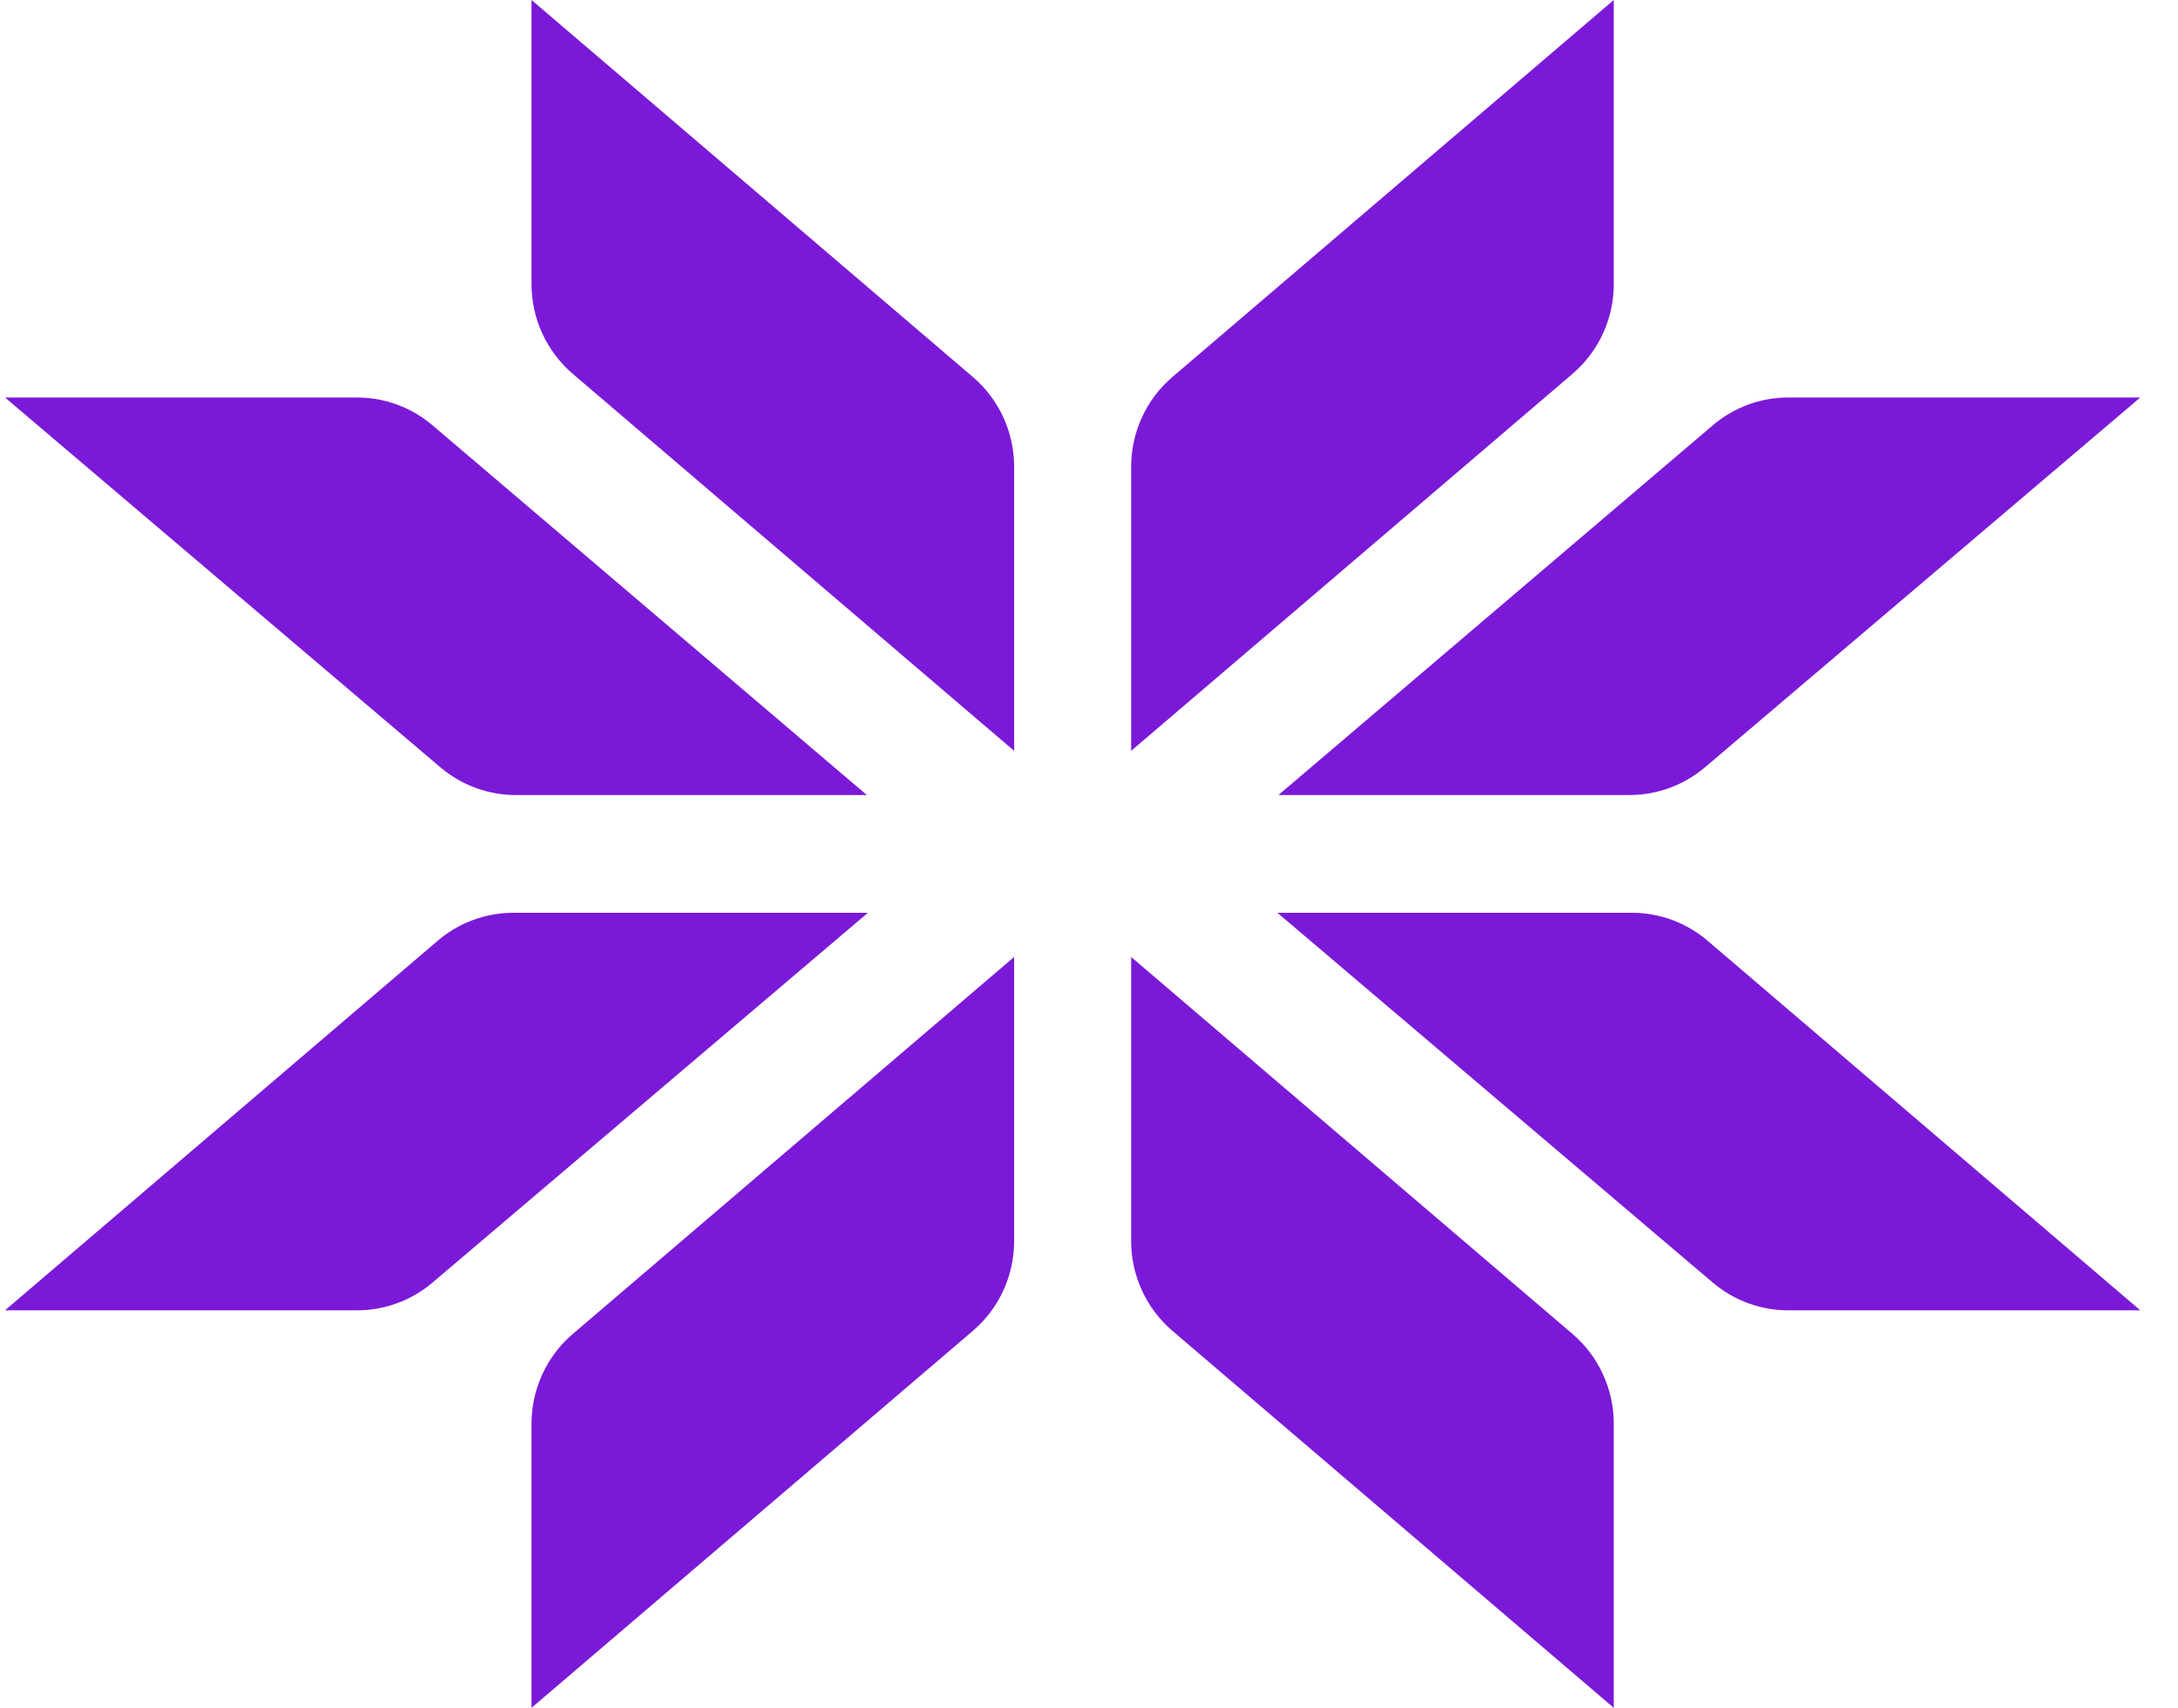
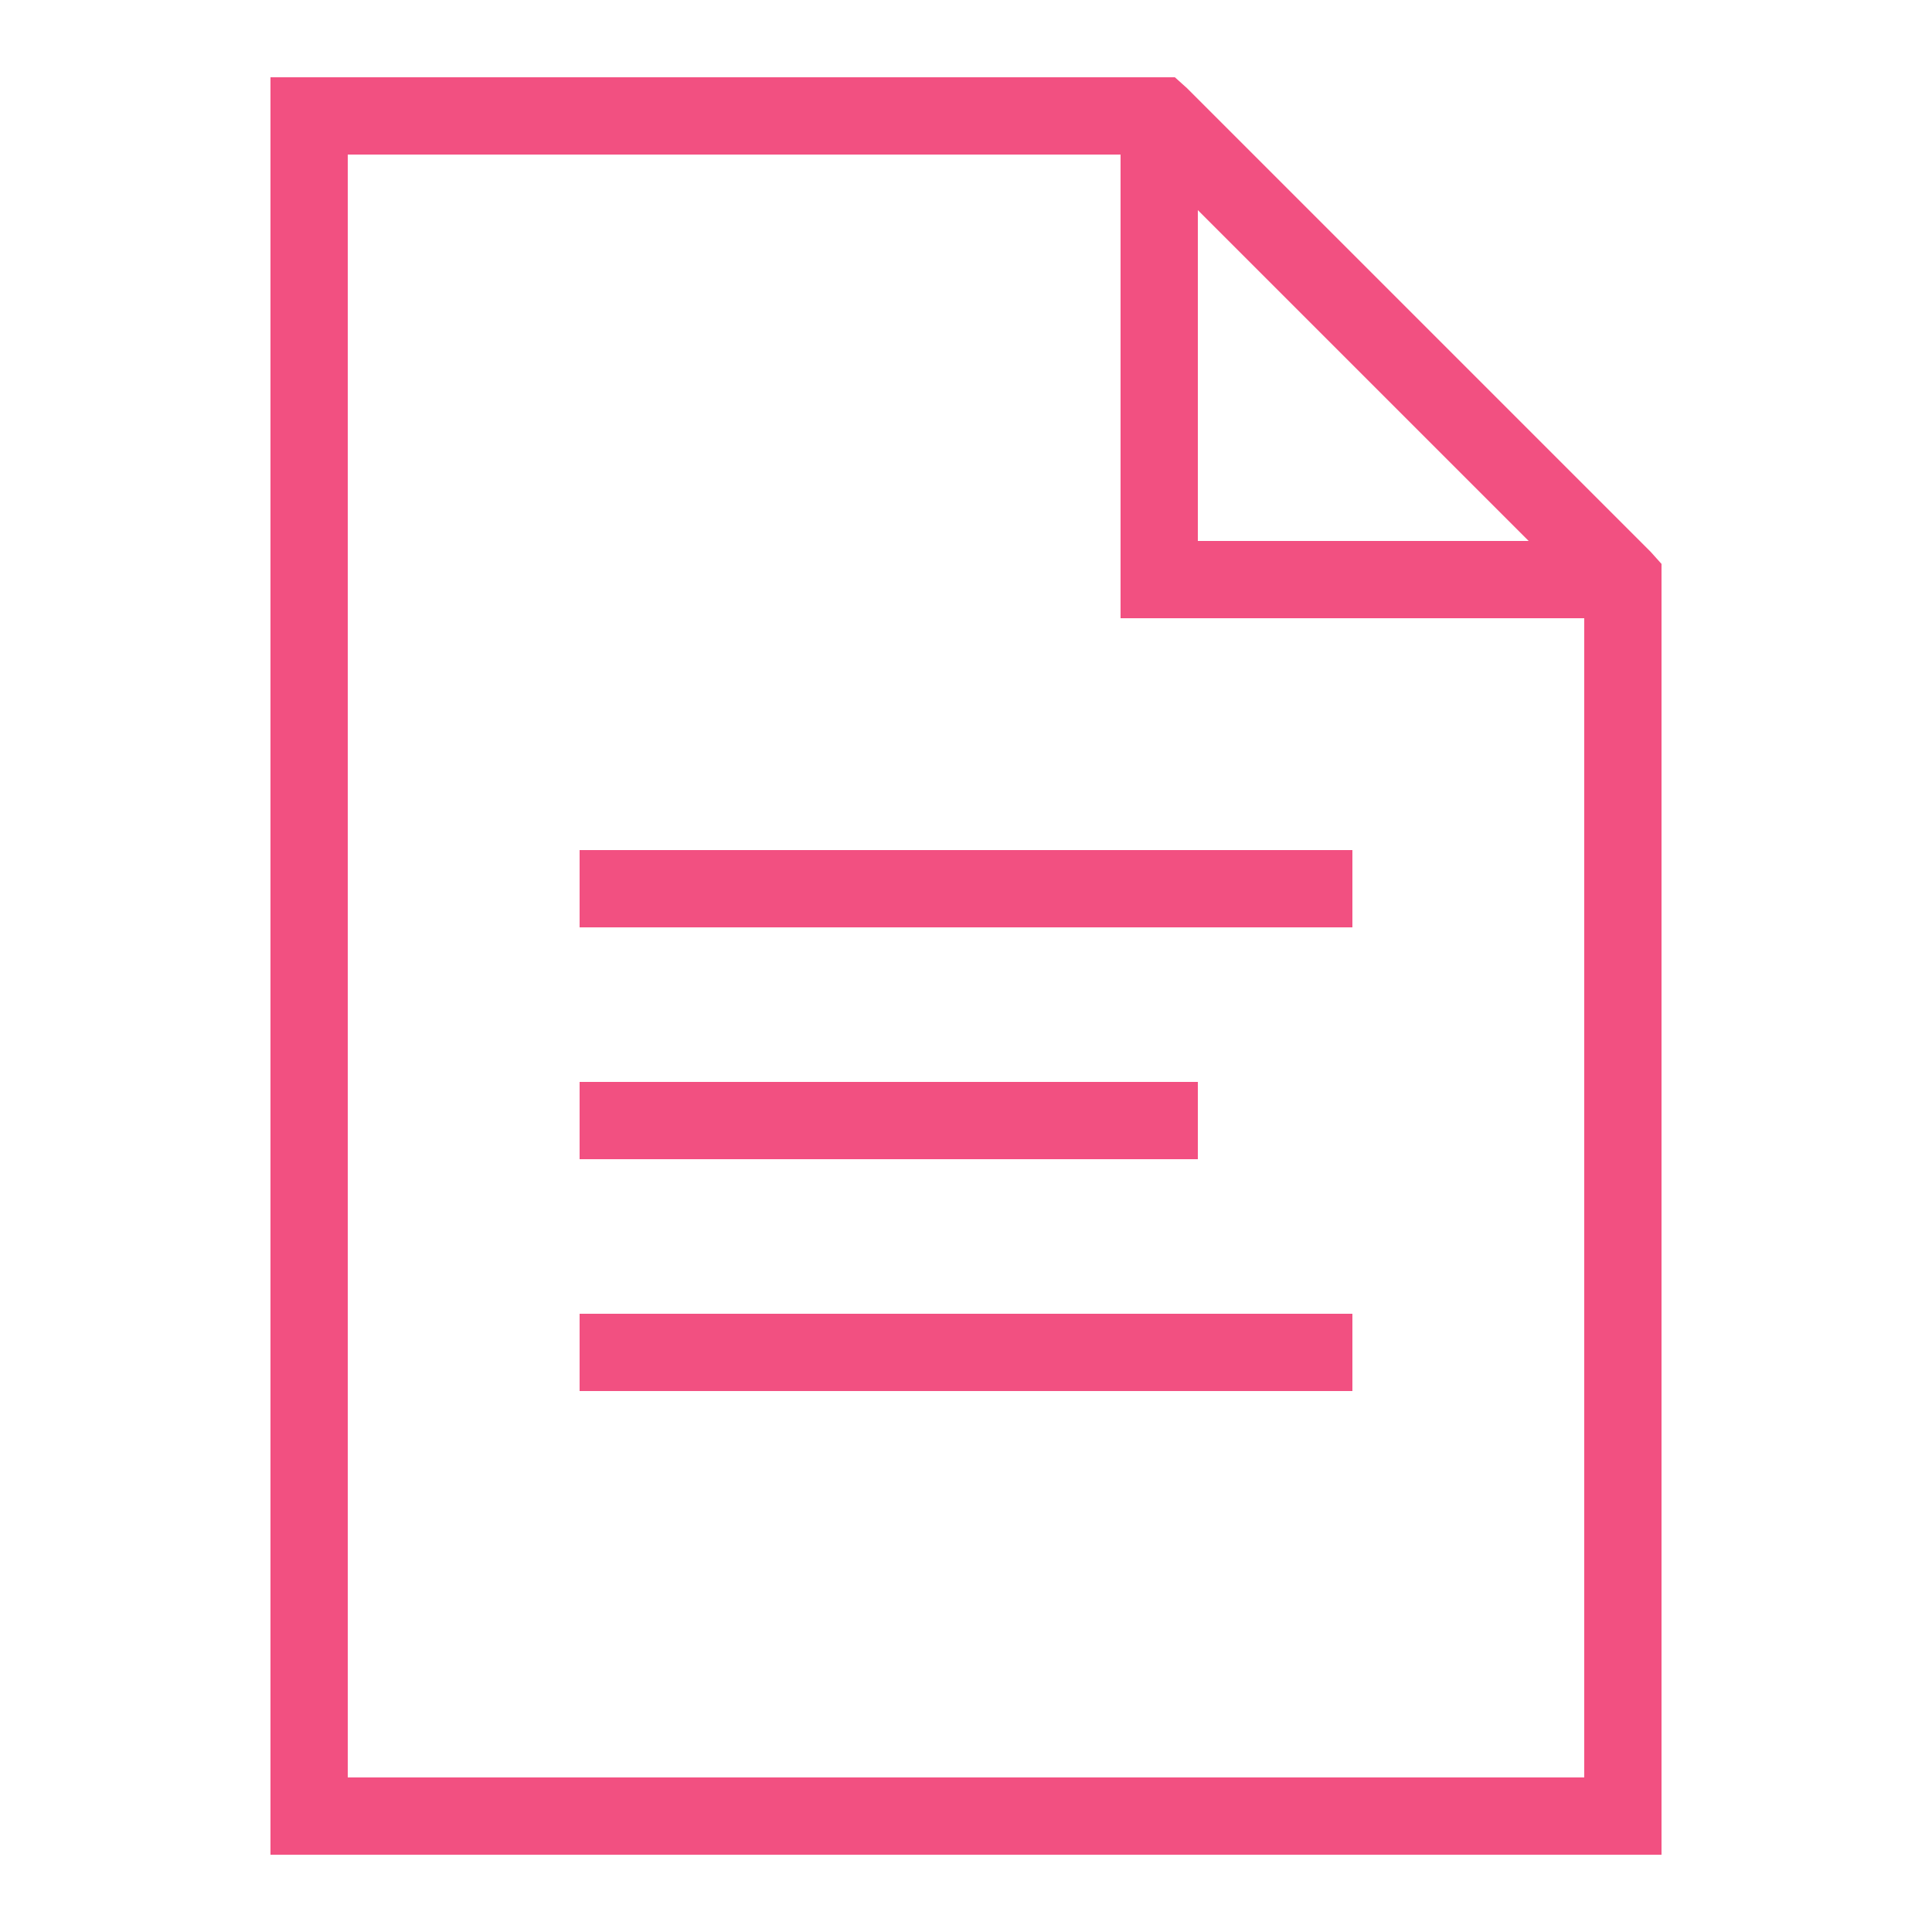
- <svg xmlns="http://www.w3.org/2000/svg" width="51" height="40" viewBox="0 0 51 40" fill="none">
-   <path d="M12.446 0L22.78 8.829C23.394 9.353 23.747 10.122 23.747 10.932V17.586L13.413 8.757C12.8 8.233 12.446 7.464 12.446 6.654V0Z" fill="#7B19D8" />
-   <path d="M12.446 40L22.78 31.171C23.394 30.647 23.747 29.878 23.747 29.068V22.414L13.413 31.243C12.8 31.767 12.446 32.536 12.446 33.346V40Z" fill="#7B19D8" />
-   <path d="M0.117 9.31L10.311 17.971C10.805 18.39 11.431 18.621 12.078 18.621H20.298L10.13 9.963C9.635 9.541 9.008 9.31 8.361 9.31H0.117Z" fill="#7B19D8" />
-   <path d="M0.117 30.69L10.248 22.035C10.743 21.611 11.371 21.379 12.021 21.379H20.323L10.129 30.039C9.635 30.459 9.009 30.69 8.362 30.69H0.117Z" fill="#7B19D8" />
-   <path d="M37.788 0L27.454 8.829C26.841 9.353 26.487 10.122 26.487 10.932V17.586L36.821 8.757C37.435 8.233 37.788 7.464 37.788 6.654V0Z" fill="#7B19D8" />
-   <path d="M37.788 40L27.454 31.171C26.841 30.647 26.487 29.878 26.487 29.068V22.414L36.821 31.243C37.435 31.767 37.788 32.536 37.788 33.346V40Z" fill="#7B19D8" />
-   <path d="M50.117 9.31L39.924 17.971C39.429 18.39 38.803 18.621 38.157 18.621H29.936L40.105 9.963C40.599 9.541 41.226 9.31 41.874 9.31H50.117Z" fill="#7B19D8" />
-   <path d="M50.117 30.69L39.986 22.035C39.491 21.611 38.863 21.379 38.214 21.379H29.912L40.105 30.039C40.599 30.459 41.225 30.69 41.872 30.69H50.117Z" fill="#7B19D8" />
+ <svg xmlns="http://www.w3.org/2000/svg" fill="#F25081" viewBox="0 0 50 50" width="50px" height="50px">
+   <path d="M 7 2 L 7 48 L 43 48 L 43 14.594 L 42.719 14.281 L 30.719 2.281 L 30.406 2 Z M 9 4 L 29 4 L 29 16 L 41 16 L 41 46 L 9 46 Z M 31 5.438 L 39.562 14 L 31 14 Z M 15 22 L 15 24 L 35 24 L 35 22 Z M 15 28 L 15 30 L 31 30 L 31 28 Z M 15 34 L 15 36 L 35 36 L 35 34 Z" />
</svg>
